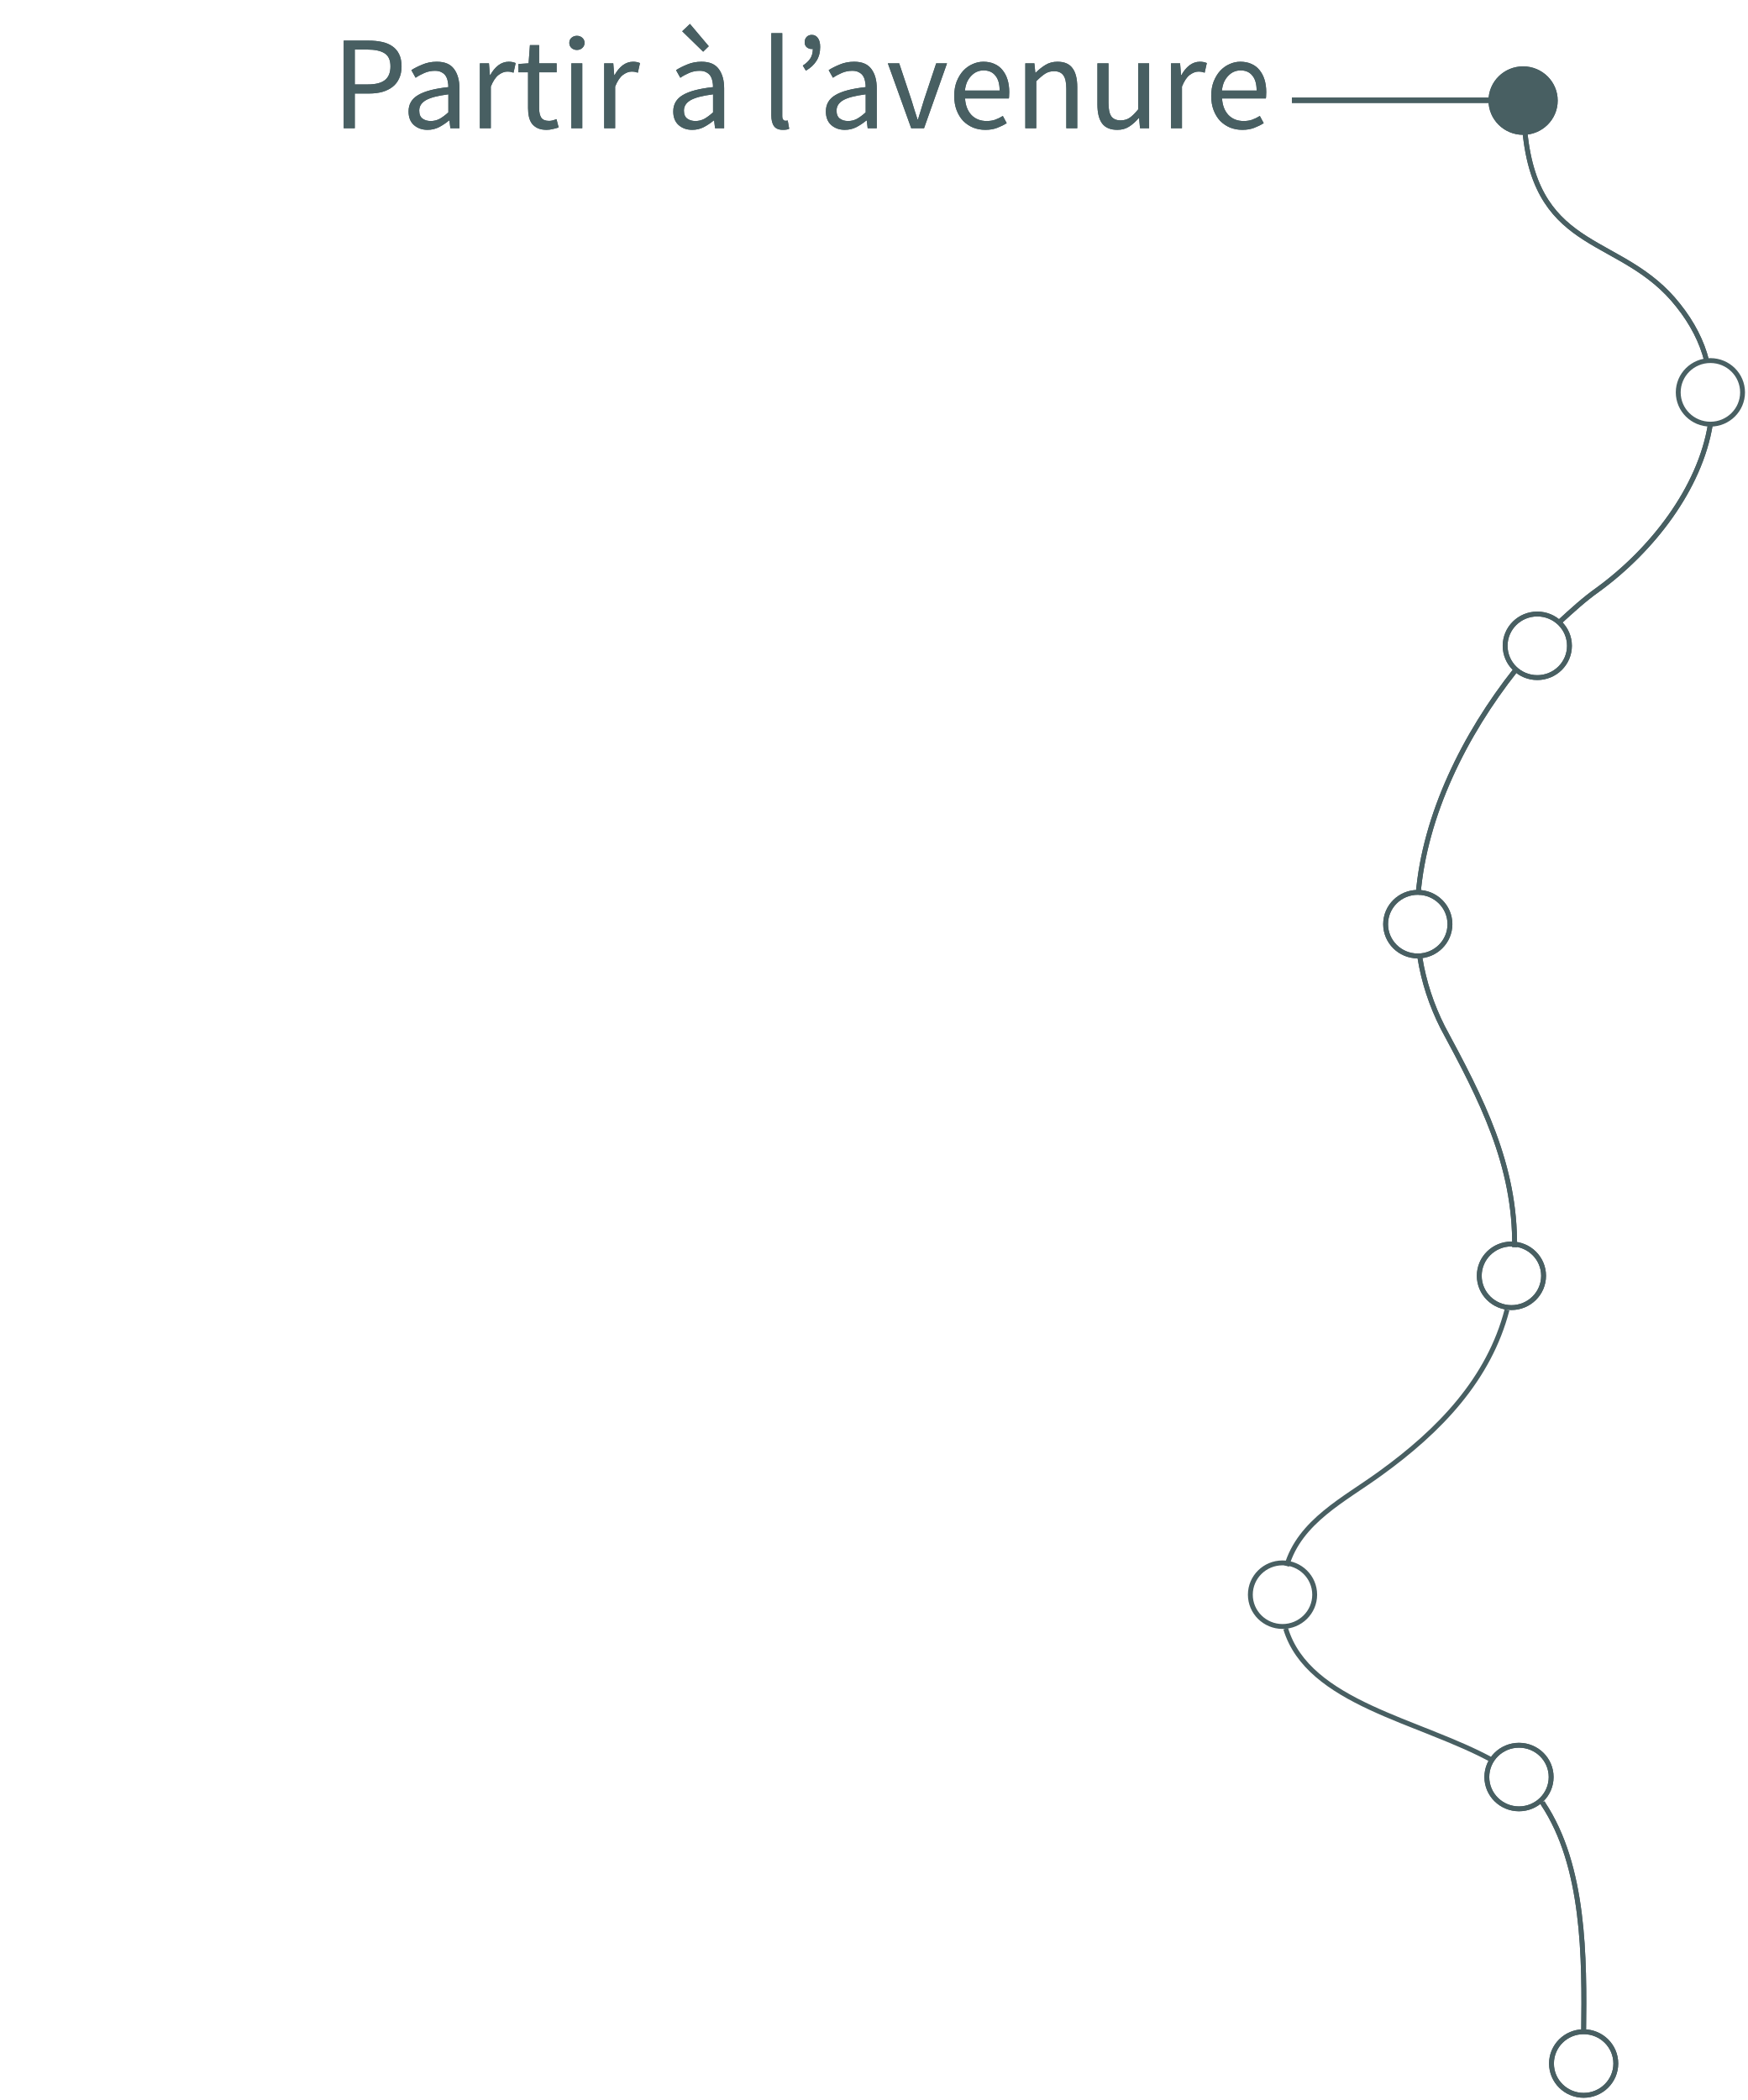
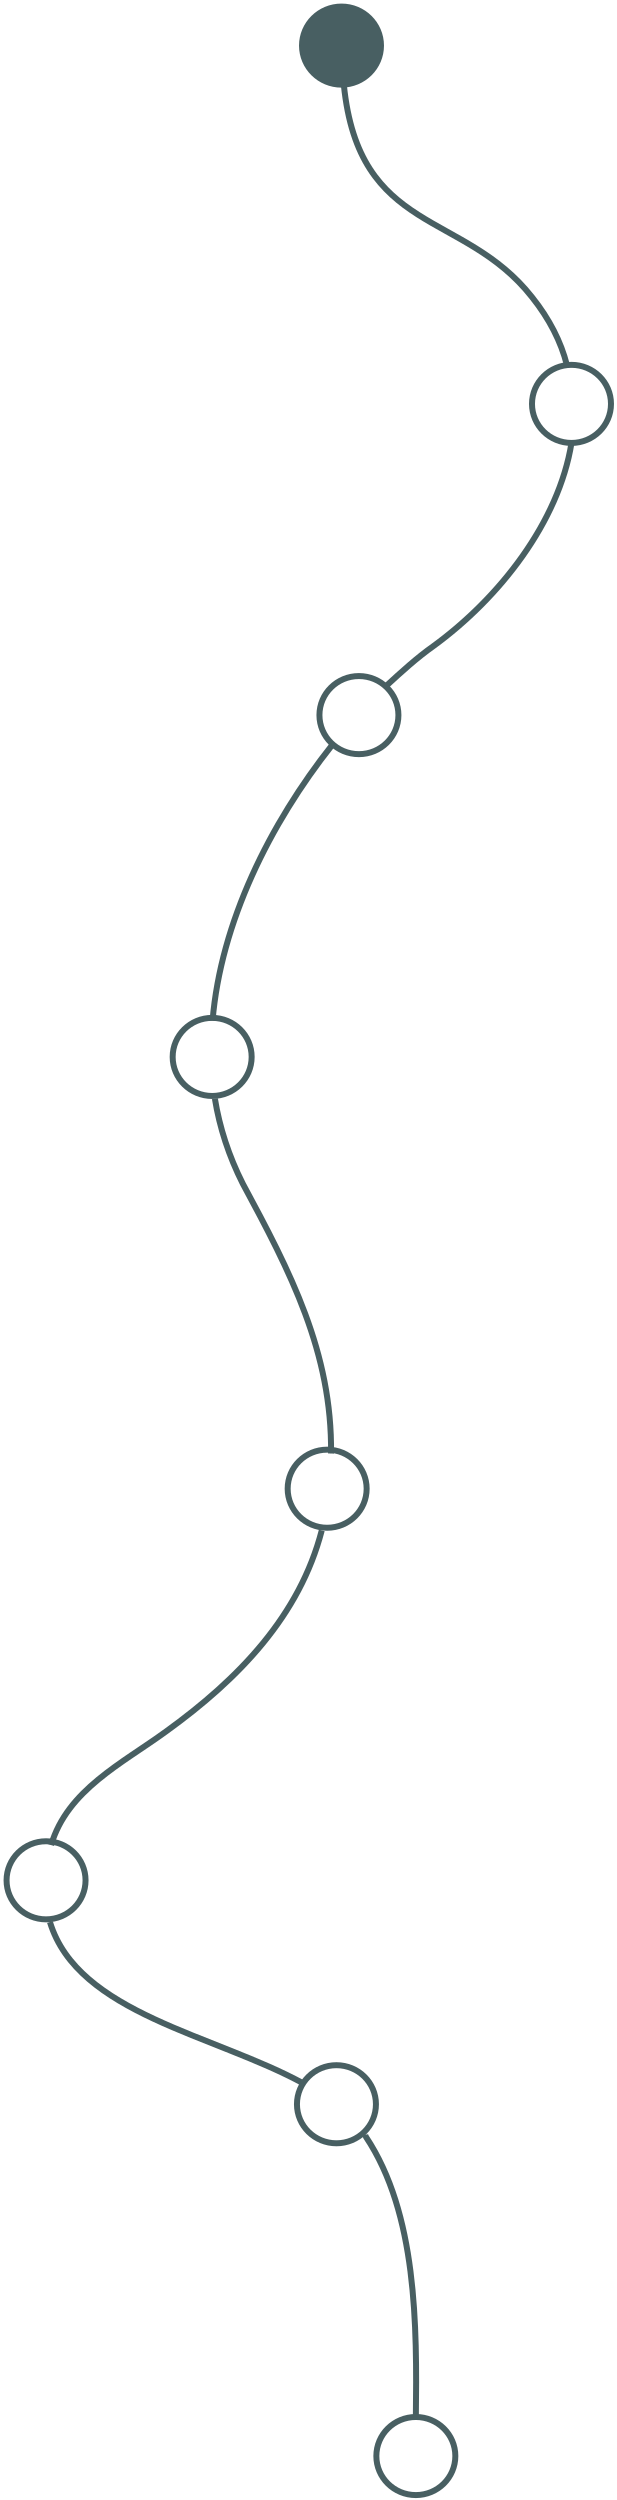
- <svg xmlns="http://www.w3.org/2000/svg" width="327" height="393" viewBox="0 0 327 393" fill="none">
-   <path d="M288.586 337.172C288.586 337.347 288.763 337.347 288.763 337.522C296.552 349.248 296.552 366.224 296.375 380.4" stroke="#485F62" stroke-width="0.912" stroke-miterlimit="10" />
-   <path d="M265.75 179.311C266.458 183.686 267.874 188.061 269.998 192.261C277.256 205.737 283.629 217.988 283.452 233.389" stroke="#485F62" stroke-width="0.912" stroke-miterlimit="10" />
-   <path d="M265.396 167.41C266.635 152.534 274.07 137.483 283.629 125.407" stroke="#485F62" stroke-width="0.912" stroke-miterlimit="10" />
-   <path d="M291.772 116.482C294.25 114.207 296.552 112.107 299.03 110.357C309.12 103.006 318.149 91.456 320.096 79.38" stroke="#485F62" stroke-width="0.912" stroke-miterlimit="10" />
-   <path d="M285.399 24.775C287.701 47.702 303.633 43.852 314.077 57.153C316.733 60.478 318.503 63.978 319.388 67.478" stroke="#485F62" stroke-width="0.912" stroke-miterlimit="10" />
-   <path d="M285.045 24.776C288.369 24.776 291.064 22.112 291.064 18.825C291.064 15.539 288.369 12.875 285.045 12.875C281.721 12.875 279.026 15.539 279.026 18.825C279.026 22.112 281.721 24.776 285.045 24.776Z" fill="#485F62" stroke="#485F62" stroke-width="0.912" stroke-miterlimit="10" />
-   <path d="M296.375 392.125C299.699 392.125 302.394 389.461 302.394 386.175C302.394 382.889 299.699 380.225 296.375 380.225C293.051 380.225 290.356 382.889 290.356 386.175C290.356 389.461 293.051 392.125 296.375 392.125Z" stroke="#485F62" stroke-width="0.912" stroke-miterlimit="10" />
-   <path d="M240.019 304.384C243.343 304.384 246.038 301.72 246.038 298.434C246.038 295.147 243.343 292.483 240.019 292.483C236.695 292.483 234 295.147 234 298.434C234 301.72 236.695 304.384 240.019 304.384Z" stroke="#485F62" stroke-width="0.912" stroke-miterlimit="10" />
-   <path d="M282.859 244.705C286.183 244.705 288.877 242.041 288.877 238.755C288.877 235.469 286.183 232.805 282.859 232.805C279.535 232.805 276.84 235.469 276.84 238.755C276.84 242.041 279.535 244.705 282.859 244.705Z" stroke="#485F62" stroke-width="0.912" stroke-miterlimit="10" />
-   <path d="M284.275 338.511C287.599 338.511 290.294 335.847 290.294 332.561C290.294 329.274 287.599 326.61 284.275 326.61C280.951 326.61 278.256 329.274 278.256 332.561C278.256 335.847 280.951 338.511 284.275 338.511Z" stroke="#485F62" stroke-width="0.912" stroke-miterlimit="10" />
-   <path d="M265.333 178.901C268.657 178.901 271.352 176.237 271.352 172.95C271.352 169.664 268.657 167 265.333 167C262.009 167 259.314 169.664 259.314 172.95C259.314 176.237 262.009 178.901 265.333 178.901Z" stroke="#485F62" stroke-width="0.912" stroke-miterlimit="10" />
-   <path d="M320.096 79.379C323.42 79.379 326.115 76.715 326.115 73.429C326.115 70.143 323.42 67.478 320.096 67.478C316.772 67.478 314.077 70.143 314.077 73.429C314.077 76.715 316.772 79.379 320.096 79.379Z" stroke="#485F62" stroke-width="0.912" stroke-miterlimit="10" />
-   <path d="M287.7 126.808C291.025 126.808 293.719 124.144 293.719 120.858C293.719 117.571 291.025 114.907 287.7 114.907C284.376 114.907 281.682 117.571 281.682 120.858C281.682 124.144 284.376 126.808 287.7 126.808Z" stroke="#485F62" stroke-width="0.912" stroke-miterlimit="10" />
-   <line x1="285.64" y1="18.767" x2="241.773" y2="18.767" stroke="#485F62" />
-   <path d="M64.323 24V7.6H68.998C69.914 7.6 70.748 7.683 71.498 7.85C72.264 8.017 72.914 8.292 73.448 8.675C73.981 9.042 74.398 9.533 74.698 10.15C74.998 10.767 75.148 11.525 75.148 12.425C75.148 13.292 74.998 14.042 74.698 14.675C74.414 15.308 74.006 15.833 73.473 16.25C72.939 16.667 72.298 16.983 71.548 17.2C70.814 17.4 69.998 17.5 69.098 17.5H66.398V24H64.323ZM66.398 15.8H68.848C70.281 15.8 71.339 15.533 72.023 15C72.723 14.45 73.073 13.592 73.073 12.425C73.073 11.242 72.706 10.425 71.973 9.975C71.256 9.508 70.181 9.275 68.748 9.275H66.398V15.8ZM80.009 24.3C78.992 24.3 78.142 24 77.459 23.4C76.792 22.8 76.459 21.95 76.459 20.85C76.459 19.517 77.05 18.5 78.234 17.8C79.417 17.083 81.309 16.583 83.909 16.3C83.909 15.917 83.867 15.542 83.784 15.175C83.717 14.808 83.592 14.483 83.409 14.2C83.225 13.917 82.967 13.692 82.634 13.525C82.317 13.342 81.909 13.25 81.409 13.25C80.709 13.25 80.05 13.383 79.434 13.65C78.817 13.917 78.267 14.217 77.784 14.55L76.984 13.125C77.55 12.758 78.242 12.408 79.059 12.075C79.875 11.725 80.775 11.55 81.759 11.55C83.242 11.55 84.317 12.008 84.984 12.925C85.65 13.825 85.984 15.033 85.984 16.55V24H84.284L84.109 22.55H84.034C83.45 23.033 82.825 23.45 82.159 23.8C81.492 24.133 80.775 24.3 80.009 24.3ZM80.609 22.65C81.192 22.65 81.742 22.517 82.259 22.25C82.775 21.967 83.325 21.558 83.909 21.025V17.65C82.892 17.783 82.034 17.942 81.334 18.125C80.65 18.308 80.092 18.525 79.659 18.775C79.242 19.025 78.934 19.317 78.734 19.65C78.55 19.967 78.459 20.317 78.459 20.7C78.459 21.4 78.667 21.9 79.084 22.2C79.5 22.5 80.009 22.65 80.609 22.65ZM89.806 24V11.85H91.506L91.681 14.05H91.756C92.173 13.283 92.673 12.675 93.256 12.225C93.856 11.775 94.506 11.55 95.206 11.55C95.69 11.55 96.123 11.633 96.506 11.8L96.106 13.6C95.906 13.533 95.723 13.483 95.556 13.45C95.39 13.417 95.181 13.4 94.931 13.4C94.415 13.4 93.873 13.608 93.306 14.025C92.756 14.442 92.273 15.167 91.856 16.2V24H89.806ZM102.298 24.3C101.648 24.3 101.098 24.2 100.648 24C100.215 23.8 99.857 23.525 99.573 23.175C99.307 22.825 99.115 22.4 98.998 21.9C98.882 21.4 98.823 20.85 98.823 20.25V13.525H97.023V11.975L98.923 11.85L99.173 8.45H100.898V11.85H104.173V13.525H100.898V20.275C100.898 21.025 101.032 21.608 101.298 22.025C101.582 22.425 102.073 22.625 102.773 22.625C102.99 22.625 103.223 22.592 103.473 22.525C103.723 22.458 103.948 22.383 104.148 22.3L104.548 23.85C104.215 23.967 103.848 24.067 103.448 24.15C103.065 24.25 102.682 24.3 102.298 24.3ZM106.921 24V11.85H108.971V24H106.921ZM107.971 9.35C107.571 9.35 107.229 9.225 106.946 8.975C106.679 8.725 106.546 8.408 106.546 8.025C106.546 7.625 106.679 7.308 106.946 7.075C107.229 6.825 107.571 6.7 107.971 6.7C108.371 6.7 108.704 6.825 108.971 7.075C109.254 7.308 109.396 7.625 109.396 8.025C109.396 8.408 109.254 8.725 108.971 8.975C108.704 9.225 108.371 9.35 107.971 9.35ZM113.073 24V11.85H114.773L114.948 14.05H115.023C115.44 13.283 115.94 12.675 116.523 12.225C117.123 11.775 117.773 11.55 118.473 11.55C118.956 11.55 119.39 11.633 119.773 11.8L119.373 13.6C119.173 13.533 118.99 13.483 118.823 13.45C118.656 13.417 118.448 13.4 118.198 13.4C117.681 13.4 117.14 13.608 116.573 14.025C116.023 14.442 115.54 15.167 115.123 16.2V24H113.073ZM129.545 24.3C128.528 24.3 127.678 24 126.995 23.4C126.328 22.8 125.995 21.95 125.995 20.85C125.995 19.517 126.586 18.5 127.77 17.8C128.953 17.083 130.845 16.583 133.445 16.3C133.445 15.917 133.403 15.542 133.32 15.175C133.253 14.808 133.128 14.483 132.945 14.2C132.761 13.917 132.503 13.692 132.17 13.525C131.853 13.342 131.445 13.25 130.945 13.25C130.245 13.25 129.586 13.383 128.97 13.65C128.353 13.917 127.803 14.217 127.32 14.55L126.52 13.125C127.086 12.758 127.778 12.408 128.595 12.075C129.411 11.725 130.311 11.55 131.295 11.55C132.778 11.55 133.853 12.008 134.52 12.925C135.186 13.825 135.52 15.033 135.52 16.55V24H133.82L133.645 22.55H133.57C132.986 23.033 132.361 23.45 131.695 23.8C131.028 24.133 130.311 24.3 129.545 24.3ZM130.145 22.65C130.728 22.65 131.278 22.517 131.795 22.25C132.311 21.967 132.861 21.558 133.445 21.025V17.65C132.428 17.783 131.57 17.942 130.87 18.125C130.186 18.308 129.628 18.525 129.195 18.775C128.778 19.025 128.47 19.317 128.27 19.65C128.086 19.967 127.995 20.317 127.995 20.7C127.995 21.4 128.203 21.9 128.62 22.2C129.036 22.5 129.545 22.65 130.145 22.65ZM131.595 9.675L127.67 5.85L129.12 4.475L132.645 8.65L131.595 9.675ZM146.522 24.3C145.739 24.3 145.181 24.067 144.847 23.6C144.514 23.133 144.347 22.45 144.347 21.55V6.2H146.397V21.7C146.397 22.033 146.456 22.267 146.572 22.4C146.689 22.533 146.822 22.6 146.972 22.6C147.039 22.6 147.097 22.6 147.147 22.6C147.214 22.6 147.306 22.583 147.422 22.55L147.697 24.1C147.564 24.167 147.406 24.217 147.222 24.25C147.039 24.283 146.806 24.3 146.522 24.3ZM150.819 13.225L150.244 12.275C150.878 11.858 151.344 11.417 151.644 10.95C151.961 10.467 152.119 9.867 152.119 9.15C152.069 9.167 152.003 9.175 151.919 9.175C151.569 9.175 151.261 9.067 150.994 8.85C150.728 8.633 150.594 8.325 150.594 7.925C150.594 7.492 150.719 7.15 150.969 6.9C151.219 6.65 151.536 6.525 151.919 6.525C152.403 6.525 152.786 6.725 153.069 7.125C153.353 7.508 153.494 8.067 153.494 8.8C153.494 9.8 153.261 10.667 152.794 11.4C152.344 12.117 151.686 12.725 150.819 13.225ZM158.109 24.3C157.093 24.3 156.243 24 155.559 23.4C154.893 22.8 154.559 21.95 154.559 20.85C154.559 19.517 155.151 18.5 156.334 17.8C157.518 17.083 159.409 16.583 162.009 16.3C162.009 15.917 161.968 15.542 161.884 15.175C161.818 14.808 161.693 14.483 161.509 14.2C161.326 13.917 161.068 13.692 160.734 13.525C160.418 13.342 160.009 13.25 159.509 13.25C158.809 13.25 158.151 13.383 157.534 13.65C156.918 13.917 156.368 14.217 155.884 14.55L155.084 13.125C155.651 12.758 156.343 12.408 157.159 12.075C157.976 11.725 158.876 11.55 159.859 11.55C161.343 11.55 162.418 12.008 163.084 12.925C163.751 13.825 164.084 15.033 164.084 16.55V24H162.384L162.209 22.55H162.134C161.551 23.033 160.926 23.45 160.259 23.8C159.593 24.133 158.876 24.3 158.109 24.3ZM158.709 22.65C159.293 22.65 159.843 22.517 160.359 22.25C160.876 21.967 161.426 21.558 162.009 21.025V17.65C160.993 17.783 160.134 17.942 159.434 18.125C158.751 18.308 158.193 18.525 157.759 18.775C157.343 19.025 157.034 19.317 156.834 19.65C156.651 19.967 156.559 20.317 156.559 20.7C156.559 21.4 156.768 21.9 157.184 22.2C157.601 22.5 158.109 22.65 158.709 22.65ZM170.532 24L166.157 11.85H168.282L170.582 18.75C170.765 19.35 170.949 19.95 171.132 20.55C171.332 21.15 171.524 21.742 171.707 22.325H171.807C171.99 21.742 172.174 21.15 172.357 20.55C172.54 19.95 172.724 19.35 172.907 18.75L175.207 11.85H177.232L172.932 24H170.532ZM184.404 24.3C183.588 24.3 182.821 24.158 182.104 23.875C181.404 23.575 180.788 23.158 180.254 22.625C179.738 22.075 179.329 21.408 179.029 20.625C178.729 19.842 178.579 18.95 178.579 17.95C178.579 16.95 178.729 16.058 179.029 15.275C179.346 14.475 179.754 13.8 180.254 13.25C180.771 12.7 181.354 12.283 182.004 12C182.654 11.7 183.329 11.55 184.029 11.55C184.796 11.55 185.479 11.683 186.079 11.95C186.696 12.217 187.204 12.6 187.604 13.1C188.021 13.6 188.338 14.2 188.554 14.9C188.771 15.6 188.879 16.383 188.879 17.25C188.879 17.467 188.871 17.683 188.854 17.9C188.854 18.1 188.838 18.275 188.804 18.425H180.604C180.688 19.725 181.088 20.758 181.804 21.525C182.538 22.275 183.488 22.65 184.654 22.65C185.238 22.65 185.771 22.567 186.254 22.4C186.754 22.217 187.229 21.983 187.679 21.7L188.404 23.05C187.871 23.383 187.279 23.675 186.629 23.925C185.979 24.175 185.238 24.3 184.404 24.3ZM180.579 16.95H187.079C187.079 15.717 186.813 14.783 186.279 14.15C185.763 13.5 185.029 13.175 184.079 13.175C183.646 13.175 183.229 13.258 182.829 13.425C182.446 13.592 182.096 13.842 181.779 14.175C181.463 14.492 181.196 14.883 180.979 15.35C180.779 15.817 180.646 16.35 180.579 16.95ZM191.882 24V11.85H193.582L193.757 13.6H193.832C194.415 13.017 195.023 12.533 195.657 12.15C196.307 11.75 197.057 11.55 197.907 11.55C199.19 11.55 200.123 11.95 200.707 12.75C201.307 13.55 201.607 14.733 201.607 16.3V24H199.557V16.575C199.557 15.425 199.373 14.6 199.007 14.1C198.64 13.583 198.057 13.325 197.257 13.325C196.623 13.325 196.065 13.483 195.582 13.8C195.098 14.117 194.548 14.583 193.932 15.2V24H191.882ZM209.103 24.3C207.803 24.3 206.853 23.9 206.253 23.1C205.67 22.3 205.378 21.117 205.378 19.55V11.85H207.453V19.275C207.453 20.425 207.628 21.258 207.978 21.775C208.345 22.275 208.928 22.525 209.728 22.525C210.362 22.525 210.92 22.367 211.403 22.05C211.887 21.717 212.42 21.192 213.003 20.475V11.85H215.053V24H213.353L213.178 22.1H213.103C212.537 22.767 211.937 23.3 211.303 23.7C210.687 24.1 209.953 24.3 209.103 24.3ZM219.152 24V11.85H220.852L221.027 14.05H221.102C221.519 13.283 222.019 12.675 222.602 12.225C223.202 11.775 223.852 11.55 224.552 11.55C225.035 11.55 225.469 11.633 225.852 11.8L225.452 13.6C225.252 13.533 225.069 13.483 224.902 13.45C224.735 13.417 224.527 13.4 224.277 13.4C223.76 13.4 223.219 13.608 222.652 14.025C222.102 14.442 221.619 15.167 221.202 16.2V24H219.152ZM232.5 24.3C231.683 24.3 230.917 24.158 230.2 23.875C229.5 23.575 228.883 23.158 228.35 22.625C227.833 22.075 227.425 21.408 227.125 20.625C226.825 19.842 226.675 18.95 226.675 17.95C226.675 16.95 226.825 16.058 227.125 15.275C227.442 14.475 227.85 13.8 228.35 13.25C228.867 12.7 229.45 12.283 230.1 12C230.75 11.7 231.425 11.55 232.125 11.55C232.892 11.55 233.575 11.683 234.175 11.95C234.792 12.217 235.3 12.6 235.7 13.1C236.117 13.6 236.433 14.2 236.65 14.9C236.867 15.6 236.975 16.383 236.975 17.25C236.975 17.467 236.967 17.683 236.95 17.9C236.95 18.1 236.933 18.275 236.9 18.425H228.7C228.783 19.725 229.183 20.758 229.9 21.525C230.633 22.275 231.583 22.65 232.75 22.65C233.333 22.65 233.867 22.567 234.35 22.4C234.85 22.217 235.325 21.983 235.775 21.7L236.5 23.05C235.967 23.383 235.375 23.675 234.725 23.925C234.075 24.175 233.333 24.3 232.5 24.3ZM228.675 16.95H235.175C235.175 15.717 234.908 14.783 234.375 14.15C233.858 13.5 233.125 13.175 232.175 13.175C231.742 13.175 231.325 13.258 230.925 13.425C230.542 13.592 230.192 13.842 229.875 14.175C229.558 14.492 229.292 14.883 229.075 15.35C228.875 15.817 228.742 16.35 228.675 16.95Z" fill="#485F62" />
-   <path d="M288.586 337.172C288.586 337.347 288.763 337.347 288.763 337.522C296.552 349.248 296.552 366.224 296.375 380.4" stroke="#485F62" stroke-width="0.912" stroke-miterlimit="10" />
-   <path d="M279.38 329.472C265.749 321.946 244.86 318.796 240.612 304.795" stroke="#485F62" stroke-width="0.912" stroke-miterlimit="10" />
-   <path d="M240.789 293.068C243.267 284.668 251.588 280.643 258.314 275.742C269.467 267.692 278.672 258.066 282.036 245.115" stroke="#485F62" stroke-width="0.912" stroke-miterlimit="10" />
-   <path d="M265.75 179.311C266.458 183.686 267.874 188.061 269.998 192.261C277.256 205.737 283.629 217.988 283.452 233.389" stroke="#485F62" stroke-width="0.912" stroke-miterlimit="10" />
-   <path d="M265.396 167.41C266.635 152.534 274.07 137.483 283.629 125.407" stroke="#485F62" stroke-width="0.912" stroke-miterlimit="10" />
-   <path d="M291.772 116.482C294.25 114.207 296.552 112.107 299.03 110.357C309.12 103.006 318.149 91.456 320.096 79.38" stroke="#485F62" stroke-width="0.912" stroke-miterlimit="10" />
-   <path d="M285.399 24.775C287.701 47.702 303.633 43.852 314.077 57.153C316.733 60.478 318.503 63.978 319.388 67.478" stroke="#485F62" stroke-width="0.912" stroke-miterlimit="10" />
-   <path d="M285.045 24.776C288.369 24.776 291.064 22.112 291.064 18.825C291.064 15.539 288.369 12.875 285.045 12.875C281.721 12.875 279.026 15.539 279.026 18.825C279.026 22.112 281.721 24.776 285.045 24.776Z" fill="#485F62" stroke="#485F62" stroke-width="0.912" stroke-miterlimit="10" />
-   <path d="M296.375 392.125C299.699 392.125 302.394 389.461 302.394 386.175C302.394 382.889 299.699 380.225 296.375 380.225C293.051 380.225 290.356 382.889 290.356 386.175C290.356 389.461 293.051 392.125 296.375 392.125Z" stroke="#485F62" stroke-width="0.912" stroke-miterlimit="10" />
-   <path d="M282.859 244.705C286.183 244.705 288.877 242.041 288.877 238.755C288.877 235.469 286.183 232.805 282.859 232.805C279.535 232.805 276.84 235.469 276.84 238.755C276.84 242.041 279.535 244.705 282.859 244.705Z" stroke="#485F62" stroke-width="0.912" stroke-miterlimit="10" />
-   <path d="M284.275 338.511C287.599 338.511 290.294 335.847 290.294 332.561C290.294 329.274 287.599 326.61 284.275 326.61C280.951 326.61 278.256 329.274 278.256 332.561C278.256 335.847 280.951 338.511 284.275 338.511Z" stroke="#485F62" stroke-width="0.912" stroke-miterlimit="10" />
-   <path d="M265.333 178.901C268.657 178.901 271.352 176.237 271.352 172.95C271.352 169.664 268.657 167 265.333 167C262.009 167 259.314 169.664 259.314 172.95C259.314 176.237 262.009 178.901 265.333 178.901Z" stroke="#485F62" stroke-width="0.912" stroke-miterlimit="10" />
-   <path d="M287.7 126.808C291.025 126.808 293.719 124.144 293.719 120.858C293.719 117.571 291.025 114.907 287.7 114.907C284.376 114.907 281.682 117.571 281.682 120.858C281.682 124.144 284.376 126.808 287.7 126.808Z" stroke="#485F62" stroke-width="0.912" stroke-miterlimit="10" />
-   <line x1="285.64" y1="18.767" x2="241.773" y2="18.767" stroke="#485F62" />
-   <path d="M64.323 24V7.6H68.998C69.914 7.6 70.748 7.683 71.498 7.85C72.264 8.017 72.914 8.292 73.448 8.675C73.981 9.042 74.398 9.533 74.698 10.15C74.998 10.767 75.148 11.525 75.148 12.425C75.148 13.292 74.998 14.042 74.698 14.675C74.414 15.308 74.006 15.833 73.473 16.25C72.939 16.667 72.298 16.983 71.548 17.2C70.814 17.4 69.998 17.5 69.098 17.5H66.398V24H64.323ZM66.398 15.8H68.848C70.281 15.8 71.339 15.533 72.023 15C72.723 14.45 73.073 13.592 73.073 12.425C73.073 11.242 72.706 10.425 71.973 9.975C71.256 9.508 70.181 9.275 68.748 9.275H66.398V15.8ZM80.009 24.3C78.992 24.3 78.142 24 77.459 23.4C76.792 22.8 76.459 21.95 76.459 20.85C76.459 19.517 77.05 18.5 78.234 17.8C79.417 17.083 81.309 16.583 83.909 16.3C83.909 15.917 83.867 15.542 83.784 15.175C83.717 14.808 83.592 14.483 83.409 14.2C83.225 13.917 82.967 13.692 82.634 13.525C82.317 13.342 81.909 13.25 81.409 13.25C80.709 13.25 80.05 13.383 79.434 13.65C78.817 13.917 78.267 14.217 77.784 14.55L76.984 13.125C77.55 12.758 78.242 12.408 79.059 12.075C79.875 11.725 80.775 11.55 81.759 11.55C83.242 11.55 84.317 12.008 84.984 12.925C85.65 13.825 85.984 15.033 85.984 16.55V24H84.284L84.109 22.55H84.034C83.45 23.033 82.825 23.45 82.159 23.8C81.492 24.133 80.775 24.3 80.009 24.3ZM80.609 22.65C81.192 22.65 81.742 22.517 82.259 22.25C82.775 21.967 83.325 21.558 83.909 21.025V17.65C82.892 17.783 82.034 17.942 81.334 18.125C80.65 18.308 80.092 18.525 79.659 18.775C79.242 19.025 78.934 19.317 78.734 19.65C78.55 19.967 78.459 20.317 78.459 20.7C78.459 21.4 78.667 21.9 79.084 22.2C79.5 22.5 80.009 22.65 80.609 22.65ZM89.806 24V11.85H91.506L91.681 14.05H91.756C92.173 13.283 92.673 12.675 93.256 12.225C93.856 11.775 94.506 11.55 95.206 11.55C95.69 11.55 96.123 11.633 96.506 11.8L96.106 13.6C95.906 13.533 95.723 13.483 95.556 13.45C95.39 13.417 95.181 13.4 94.931 13.4C94.415 13.4 93.873 13.608 93.306 14.025C92.756 14.442 92.273 15.167 91.856 16.2V24H89.806ZM102.298 24.3C101.648 24.3 101.098 24.2 100.648 24C100.215 23.8 99.857 23.525 99.573 23.175C99.307 22.825 99.115 22.4 98.998 21.9C98.882 21.4 98.823 20.85 98.823 20.25V13.525H97.023V11.975L98.923 11.85L99.173 8.45H100.898V11.85H104.173V13.525H100.898V20.275C100.898 21.025 101.032 21.608 101.298 22.025C101.582 22.425 102.073 22.625 102.773 22.625C102.99 22.625 103.223 22.592 103.473 22.525C103.723 22.458 103.948 22.383 104.148 22.3L104.548 23.85C104.215 23.967 103.848 24.067 103.448 24.15C103.065 24.25 102.682 24.3 102.298 24.3ZM106.921 24V11.85H108.971V24H106.921ZM107.971 9.35C107.571 9.35 107.229 9.225 106.946 8.975C106.679 8.725 106.546 8.408 106.546 8.025C106.546 7.625 106.679 7.308 106.946 7.075C107.229 6.825 107.571 6.7 107.971 6.7C108.371 6.7 108.704 6.825 108.971 7.075C109.254 7.308 109.396 7.625 109.396 8.025C109.396 8.408 109.254 8.725 108.971 8.975C108.704 9.225 108.371 9.35 107.971 9.35ZM113.073 24V11.85H114.773L114.948 14.05H115.023C115.44 13.283 115.94 12.675 116.523 12.225C117.123 11.775 117.773 11.55 118.473 11.55C118.956 11.55 119.39 11.633 119.773 11.8L119.373 13.6C119.173 13.533 118.99 13.483 118.823 13.45C118.656 13.417 118.448 13.4 118.198 13.4C117.681 13.4 117.14 13.608 116.573 14.025C116.023 14.442 115.54 15.167 115.123 16.2V24H113.073ZM129.545 24.3C128.528 24.3 127.678 24 126.995 23.4C126.328 22.8 125.995 21.95 125.995 20.85C125.995 19.517 126.586 18.5 127.77 17.8C128.953 17.083 130.845 16.583 133.445 16.3C133.445 15.917 133.403 15.542 133.32 15.175C133.253 14.808 133.128 14.483 132.945 14.2C132.761 13.917 132.503 13.692 132.17 13.525C131.853 13.342 131.445 13.25 130.945 13.25C130.245 13.25 129.586 13.383 128.97 13.65C128.353 13.917 127.803 14.217 127.32 14.55L126.52 13.125C127.086 12.758 127.778 12.408 128.595 12.075C129.411 11.725 130.311 11.55 131.295 11.55C132.778 11.55 133.853 12.008 134.52 12.925C135.186 13.825 135.52 15.033 135.52 16.55V24H133.82L133.645 22.55H133.57C132.986 23.033 132.361 23.45 131.695 23.8C131.028 24.133 130.311 24.3 129.545 24.3ZM130.145 22.65C130.728 22.65 131.278 22.517 131.795 22.25C132.311 21.967 132.861 21.558 133.445 21.025V17.65C132.428 17.783 131.57 17.942 130.87 18.125C130.186 18.308 129.628 18.525 129.195 18.775C128.778 19.025 128.47 19.317 128.27 19.65C128.086 19.967 127.995 20.317 127.995 20.7C127.995 21.4 128.203 21.9 128.62 22.2C129.036 22.5 129.545 22.65 130.145 22.65ZM131.595 9.675L127.67 5.85L129.12 4.475L132.645 8.65L131.595 9.675ZM146.522 24.3C145.739 24.3 145.181 24.067 144.847 23.6C144.514 23.133 144.347 22.45 144.347 21.55V6.2H146.397V21.7C146.397 22.033 146.456 22.267 146.572 22.4C146.689 22.533 146.822 22.6 146.972 22.6C147.039 22.6 147.097 22.6 147.147 22.6C147.214 22.6 147.306 22.583 147.422 22.55L147.697 24.1C147.564 24.167 147.406 24.217 147.222 24.25C147.039 24.283 146.806 24.3 146.522 24.3ZM150.819 13.225L150.244 12.275C150.878 11.858 151.344 11.417 151.644 10.95C151.961 10.467 152.119 9.867 152.119 9.15C152.069 9.167 152.003 9.175 151.919 9.175C151.569 9.175 151.261 9.067 150.994 8.85C150.728 8.633 150.594 8.325 150.594 7.925C150.594 7.492 150.719 7.15 150.969 6.9C151.219 6.65 151.536 6.525 151.919 6.525C152.403 6.525 152.786 6.725 153.069 7.125C153.353 7.508 153.494 8.067 153.494 8.8C153.494 9.8 153.261 10.667 152.794 11.4C152.344 12.117 151.686 12.725 150.819 13.225ZM158.109 24.3C157.093 24.3 156.243 24 155.559 23.4C154.893 22.8 154.559 21.95 154.559 20.85C154.559 19.517 155.151 18.5 156.334 17.8C157.518 17.083 159.409 16.583 162.009 16.3C162.009 15.917 161.968 15.542 161.884 15.175C161.818 14.808 161.693 14.483 161.509 14.2C161.326 13.917 161.068 13.692 160.734 13.525C160.418 13.342 160.009 13.25 159.509 13.25C158.809 13.25 158.151 13.383 157.534 13.65C156.918 13.917 156.368 14.217 155.884 14.55L155.084 13.125C155.651 12.758 156.343 12.408 157.159 12.075C157.976 11.725 158.876 11.55 159.859 11.55C161.343 11.55 162.418 12.008 163.084 12.925C163.751 13.825 164.084 15.033 164.084 16.55V24H162.384L162.209 22.55H162.134C161.551 23.033 160.926 23.45 160.259 23.8C159.593 24.133 158.876 24.3 158.109 24.3ZM158.709 22.65C159.293 22.65 159.843 22.517 160.359 22.25C160.876 21.967 161.426 21.558 162.009 21.025V17.65C160.993 17.783 160.134 17.942 159.434 18.125C158.751 18.308 158.193 18.525 157.759 18.775C157.343 19.025 157.034 19.317 156.834 19.65C156.651 19.967 156.559 20.317 156.559 20.7C156.559 21.4 156.768 21.9 157.184 22.2C157.601 22.5 158.109 22.65 158.709 22.65ZM170.532 24L166.157 11.85H168.282L170.582 18.75C170.765 19.35 170.949 19.95 171.132 20.55C171.332 21.15 171.524 21.742 171.707 22.325H171.807C171.99 21.742 172.174 21.15 172.357 20.55C172.54 19.95 172.724 19.35 172.907 18.75L175.207 11.85H177.232L172.932 24H170.532ZM184.404 24.3C183.588 24.3 182.821 24.158 182.104 23.875C181.404 23.575 180.788 23.158 180.254 22.625C179.738 22.075 179.329 21.408 179.029 20.625C178.729 19.842 178.579 18.95 178.579 17.95C178.579 16.95 178.729 16.058 179.029 15.275C179.346 14.475 179.754 13.8 180.254 13.25C180.771 12.7 181.354 12.283 182.004 12C182.654 11.7 183.329 11.55 184.029 11.55C184.796 11.55 185.479 11.683 186.079 11.95C186.696 12.217 187.204 12.6 187.604 13.1C188.021 13.6 188.338 14.2 188.554 14.9C188.771 15.6 188.879 16.383 188.879 17.25C188.879 17.467 188.871 17.683 188.854 17.9C188.854 18.1 188.838 18.275 188.804 18.425H180.604C180.688 19.725 181.088 20.758 181.804 21.525C182.538 22.275 183.488 22.65 184.654 22.65C185.238 22.65 185.771 22.567 186.254 22.4C186.754 22.217 187.229 21.983 187.679 21.7L188.404 23.05C187.871 23.383 187.279 23.675 186.629 23.925C185.979 24.175 185.238 24.3 184.404 24.3ZM180.579 16.95H187.079C187.079 15.717 186.813 14.783 186.279 14.15C185.763 13.5 185.029 13.175 184.079 13.175C183.646 13.175 183.229 13.258 182.829 13.425C182.446 13.592 182.096 13.842 181.779 14.175C181.463 14.492 181.196 14.883 180.979 15.35C180.779 15.817 180.646 16.35 180.579 16.95ZM191.882 24V11.85H193.582L193.757 13.6H193.832C194.415 13.017 195.023 12.533 195.657 12.15C196.307 11.75 197.057 11.55 197.907 11.55C199.19 11.55 200.123 11.95 200.707 12.75C201.307 13.55 201.607 14.733 201.607 16.3V24H199.557V16.575C199.557 15.425 199.373 14.6 199.007 14.1C198.64 13.583 198.057 13.325 197.257 13.325C196.623 13.325 196.065 13.483 195.582 13.8C195.098 14.117 194.548 14.583 193.932 15.2V24H191.882ZM209.103 24.3C207.803 24.3 206.853 23.9 206.253 23.1C205.67 22.3 205.378 21.117 205.378 19.55V11.85H207.453V19.275C207.453 20.425 207.628 21.258 207.978 21.775C208.345 22.275 208.928 22.525 209.728 22.525C210.362 22.525 210.92 22.367 211.403 22.05C211.887 21.717 212.42 21.192 213.003 20.475V11.85H215.053V24H213.353L213.178 22.1H213.103C212.537 22.767 211.937 23.3 211.303 23.7C210.687 24.1 209.953 24.3 209.103 24.3ZM219.152 24V11.85H220.852L221.027 14.05H221.102C221.519 13.283 222.019 12.675 222.602 12.225C223.202 11.775 223.852 11.55 224.552 11.55C225.035 11.55 225.469 11.633 225.852 11.8L225.452 13.6C225.252 13.533 225.069 13.483 224.902 13.45C224.735 13.417 224.527 13.4 224.277 13.4C223.76 13.4 223.219 13.608 222.652 14.025C222.102 14.442 221.619 15.167 221.202 16.2V24H219.152ZM232.5 24.3C231.683 24.3 230.917 24.158 230.2 23.875C229.5 23.575 228.883 23.158 228.35 22.625C227.833 22.075 227.425 21.408 227.125 20.625C226.825 19.842 226.675 18.95 226.675 17.95C226.675 16.95 226.825 16.058 227.125 15.275C227.442 14.475 227.85 13.8 228.35 13.25C228.867 12.7 229.45 12.283 230.1 12C230.75 11.7 231.425 11.55 232.125 11.55C232.892 11.55 233.575 11.683 234.175 11.95C234.792 12.217 235.3 12.6 235.7 13.1C236.117 13.6 236.433 14.2 236.65 14.9C236.867 15.6 236.975 16.383 236.975 17.25C236.975 17.467 236.967 17.683 236.95 17.9C236.95 18.1 236.933 18.275 236.9 18.425H228.7C228.783 19.725 229.183 20.758 229.9 21.525C230.633 22.275 231.583 22.65 232.75 22.65C233.333 22.65 233.867 22.567 234.35 22.4C234.85 22.217 235.325 21.983 235.775 21.7L236.5 23.05C235.967 23.383 235.375 23.675 234.725 23.925C234.075 24.175 233.333 24.3 232.5 24.3ZM228.675 16.95H235.175C235.175 15.717 234.908 14.783 234.375 14.15C233.858 13.5 233.125 13.175 232.175 13.175C231.742 13.175 231.325 13.258 230.925 13.425C230.542 13.592 230.192 13.842 229.875 14.175C229.558 14.492 229.292 14.883 229.075 15.35C228.875 15.817 228.742 16.35 228.675 16.95Z" fill="#485F62" />
+ <svg xmlns="http://www.w3.org/2000/svg" width="94" height="381" viewBox="0 0 94 381" fill="none">
+   <path d="M55.586 325.296C55.586 325.471 55.763 325.471 55.763 325.646C63.552 337.372 63.552 354.348 63.375 368.524" stroke="#485F62" stroke-width="0.912" stroke-miterlimit="10" />
+   <path d="M46.38 317.596C32.749 310.071 11.86 306.92 7.612 292.919" stroke="#485F62" stroke-width="0.912" stroke-miterlimit="10" />
+   <path d="M7.789 281.193C10.267 272.793 18.588 268.768 25.314 263.867C36.467 255.817 45.672 246.191 49.036 233.24" stroke="#485F62" stroke-width="0.912" stroke-miterlimit="10" />
+   <path d="M32.749 167.436C33.458 171.811 34.874 176.187 36.998 180.387C44.256 193.863 50.629 206.114 50.452 221.515" stroke="#485F62" stroke-width="0.912" stroke-miterlimit="10" />
+   <path d="M32.395 155.535C33.635 140.659 41.07 125.608 50.629 113.532" stroke="#485F62" stroke-width="0.912" stroke-miterlimit="10" />
+   <path d="M58.772 104.607C61.25 102.332 63.552 100.232 66.03 98.482C76.12 91.131 85.149 79.581 87.096 67.505" stroke="#485F62" stroke-width="0.912" stroke-miterlimit="10" />
+   <path d="M52.399 12.9C54.701 35.827 70.633 31.977 81.077 45.278C83.733 48.603 85.503 52.103 86.388 55.603" stroke="#485F62" stroke-width="0.912" stroke-miterlimit="10" />
+   <path d="M52.045 12.901C55.369 12.901 58.064 10.237 58.064 6.95C58.064 3.664 55.369 1 52.045 1C48.721 1 46.026 3.664 46.026 6.95C46.026 10.237 48.721 12.901 52.045 12.901Z" fill="#485F62" stroke="#485F62" stroke-width="0.912" stroke-miterlimit="10" />
+   <path d="M63.375 380.25C66.699 380.25 69.394 377.586 69.394 374.3C69.394 371.013 66.699 368.349 63.375 368.349C60.051 368.349 57.356 371.013 57.356 374.3C57.356 377.586 60.051 380.25 63.375 380.25Z" stroke="#485F62" stroke-width="0.912" stroke-miterlimit="10" />
+   <path d="M7.019 292.509C10.343 292.509 13.038 289.845 13.038 286.559C13.038 283.272 10.343 280.608 7.019 280.608C3.695 280.608 1 283.272 1 286.559C1 289.845 3.695 292.509 7.019 292.509Z" stroke="#485F62" stroke-width="0.912" stroke-miterlimit="10" />
+   <path d="M49.859 232.83C53.183 232.83 55.877 230.166 55.877 226.88C55.877 223.593 53.183 220.929 49.859 220.929C46.535 220.929 43.84 223.593 43.84 226.88C43.84 230.166 46.535 232.83 49.859 232.83Z" stroke="#485F62" stroke-width="0.912" stroke-miterlimit="10" />
+   <path d="M51.275 326.636C54.599 326.636 57.294 323.972 57.294 320.686C57.294 317.399 54.599 314.735 51.275 314.735C47.951 314.735 45.256 317.399 45.256 320.686C45.256 323.972 47.951 326.636 51.275 326.636Z" stroke="#485F62" stroke-width="0.912" stroke-miterlimit="10" />
+   <path d="M32.333 167.026C35.657 167.026 38.352 164.362 38.352 161.075C38.352 157.789 35.657 155.125 32.333 155.125C29.009 155.125 26.314 157.789 26.314 161.075C26.314 164.362 29.009 167.026 32.333 167.026Z" stroke="#485F62" stroke-width="0.912" stroke-miterlimit="10" />
+   <path d="M87.096 67.504C90.42 67.504 93.115 64.84 93.115 61.554C93.115 58.268 90.42 55.603 87.096 55.603C83.772 55.603 81.077 58.268 81.077 61.554C81.077 64.84 83.772 67.504 87.096 67.504Z" stroke="#485F62" stroke-width="0.912" stroke-miterlimit="10" />
+   <path d="M54.7 114.933C58.025 114.933 60.719 112.269 60.719 108.983C60.719 105.696 58.025 103.032 54.7 103.032C51.376 103.032 48.682 105.696 48.682 108.983C48.682 112.269 51.376 114.933 54.7 114.933Z" stroke="#485F62" stroke-width="0.912" stroke-miterlimit="10" />
</svg>
